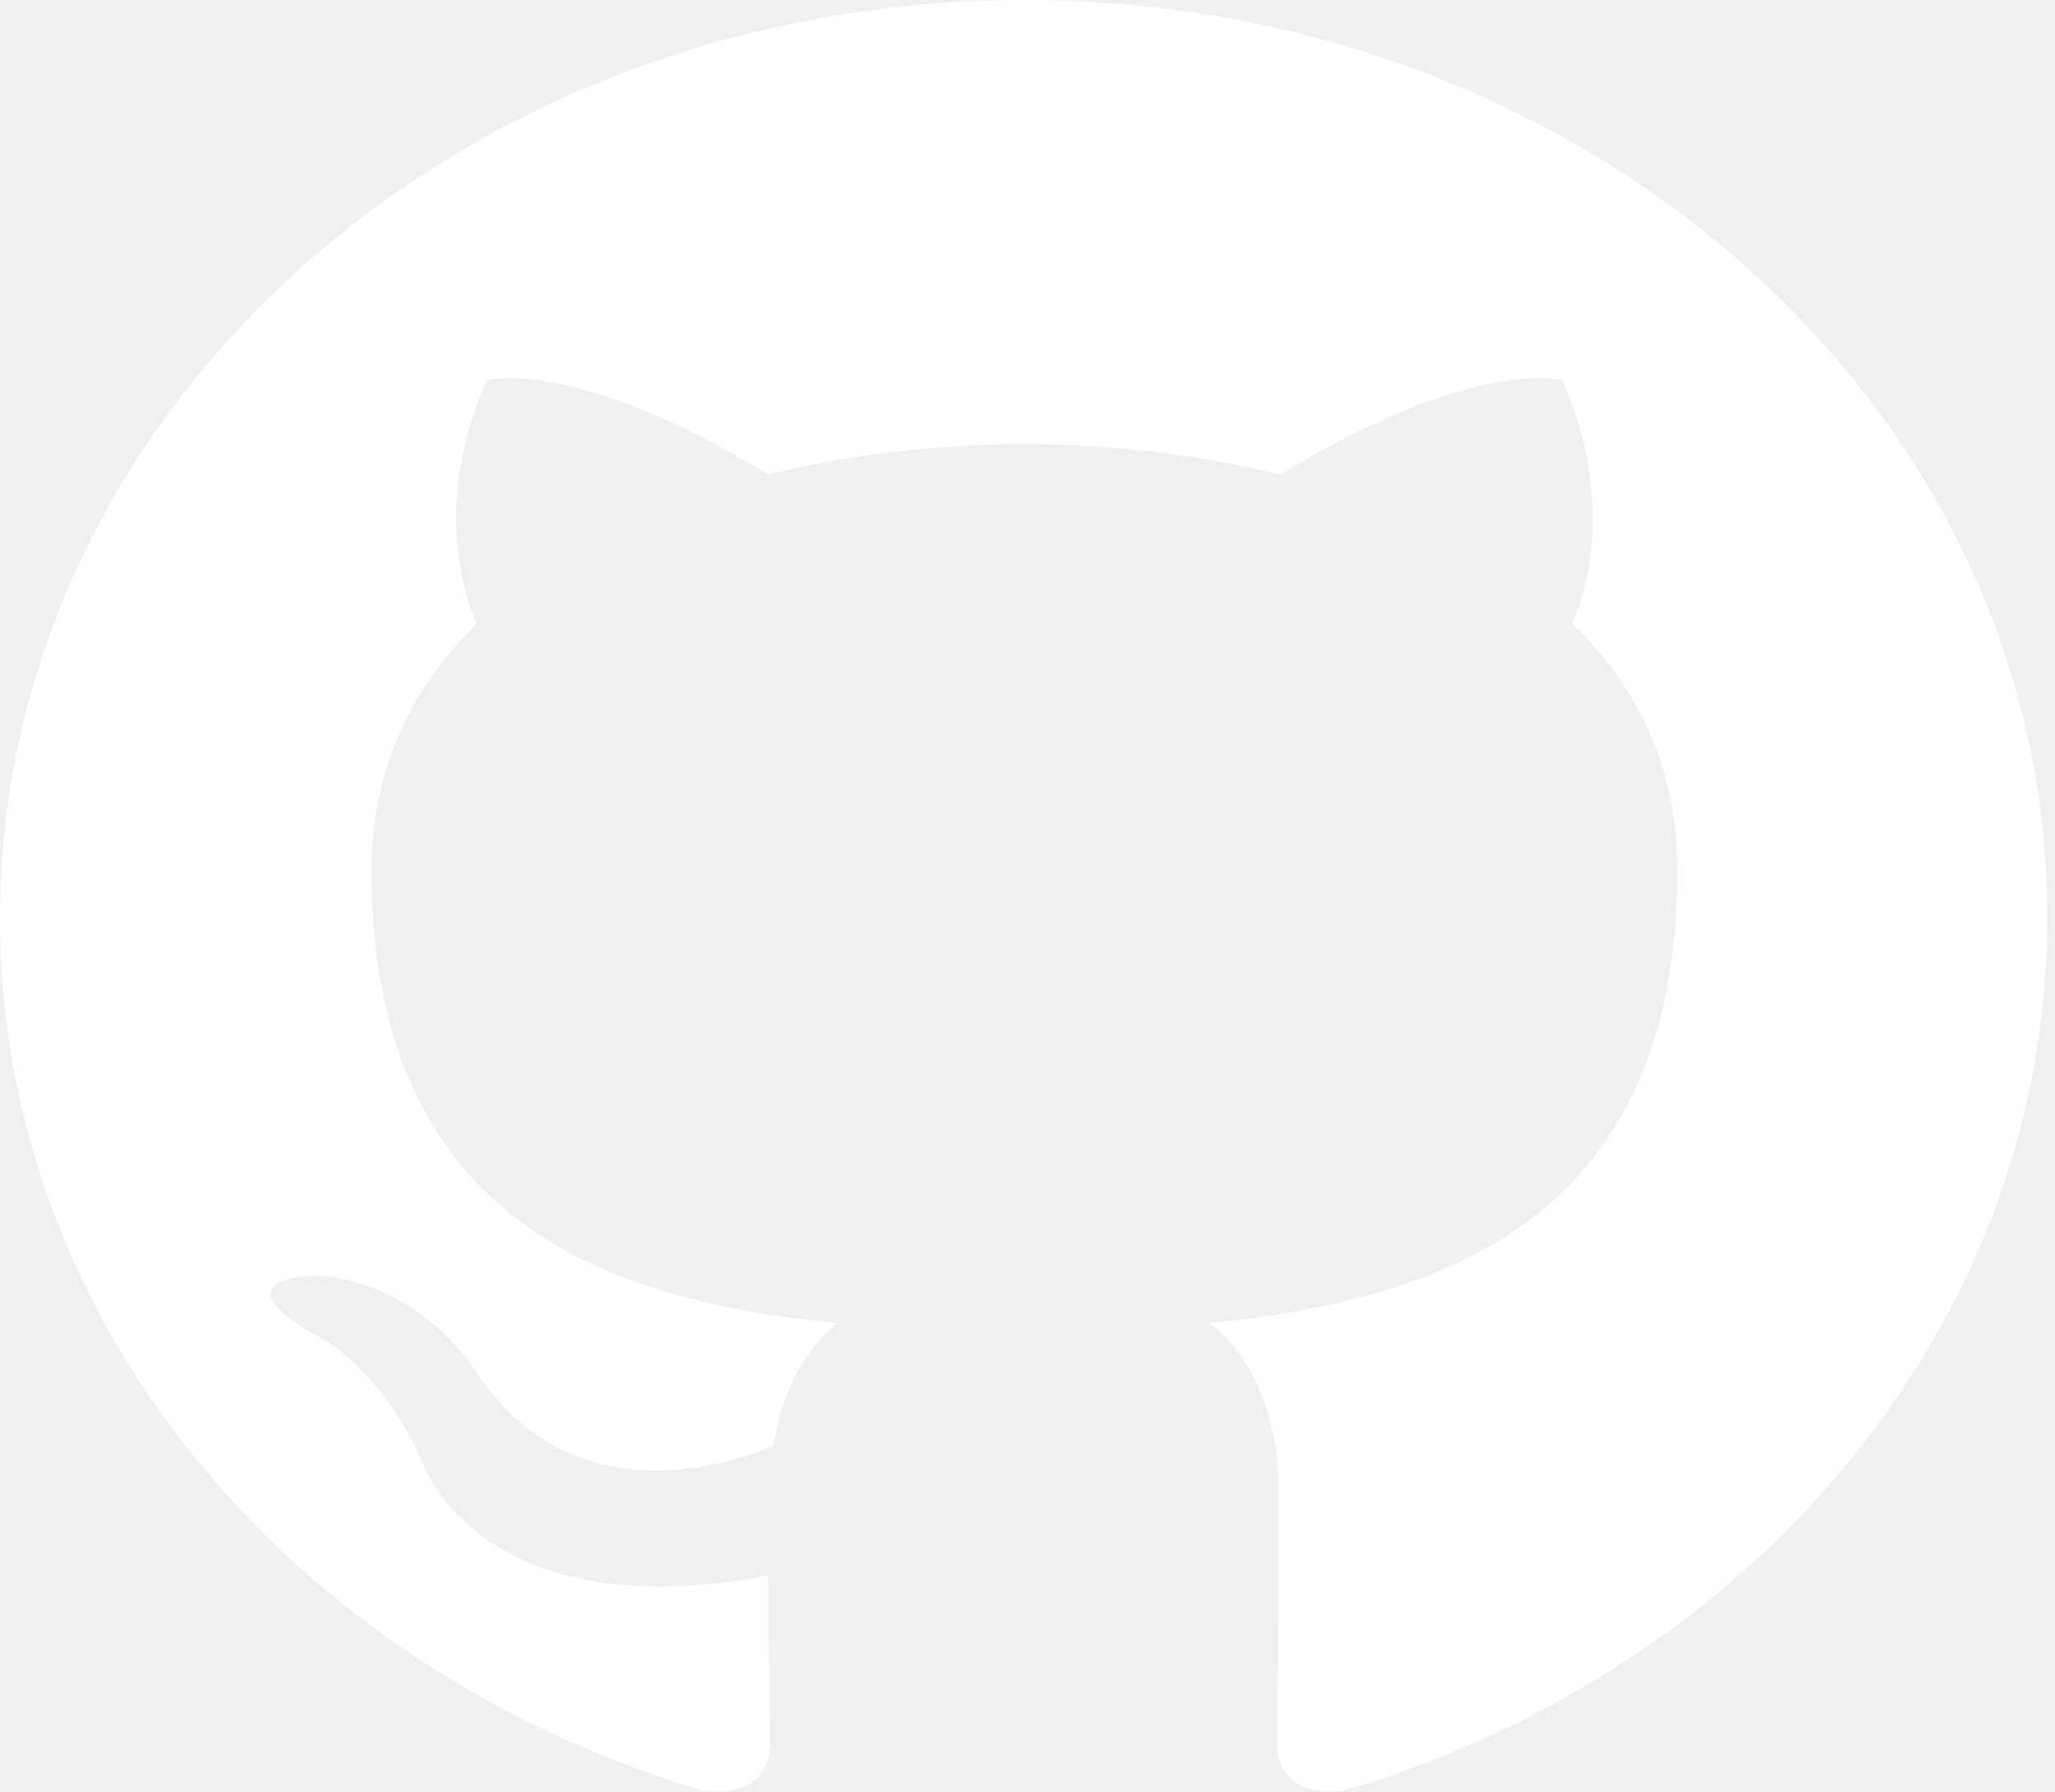
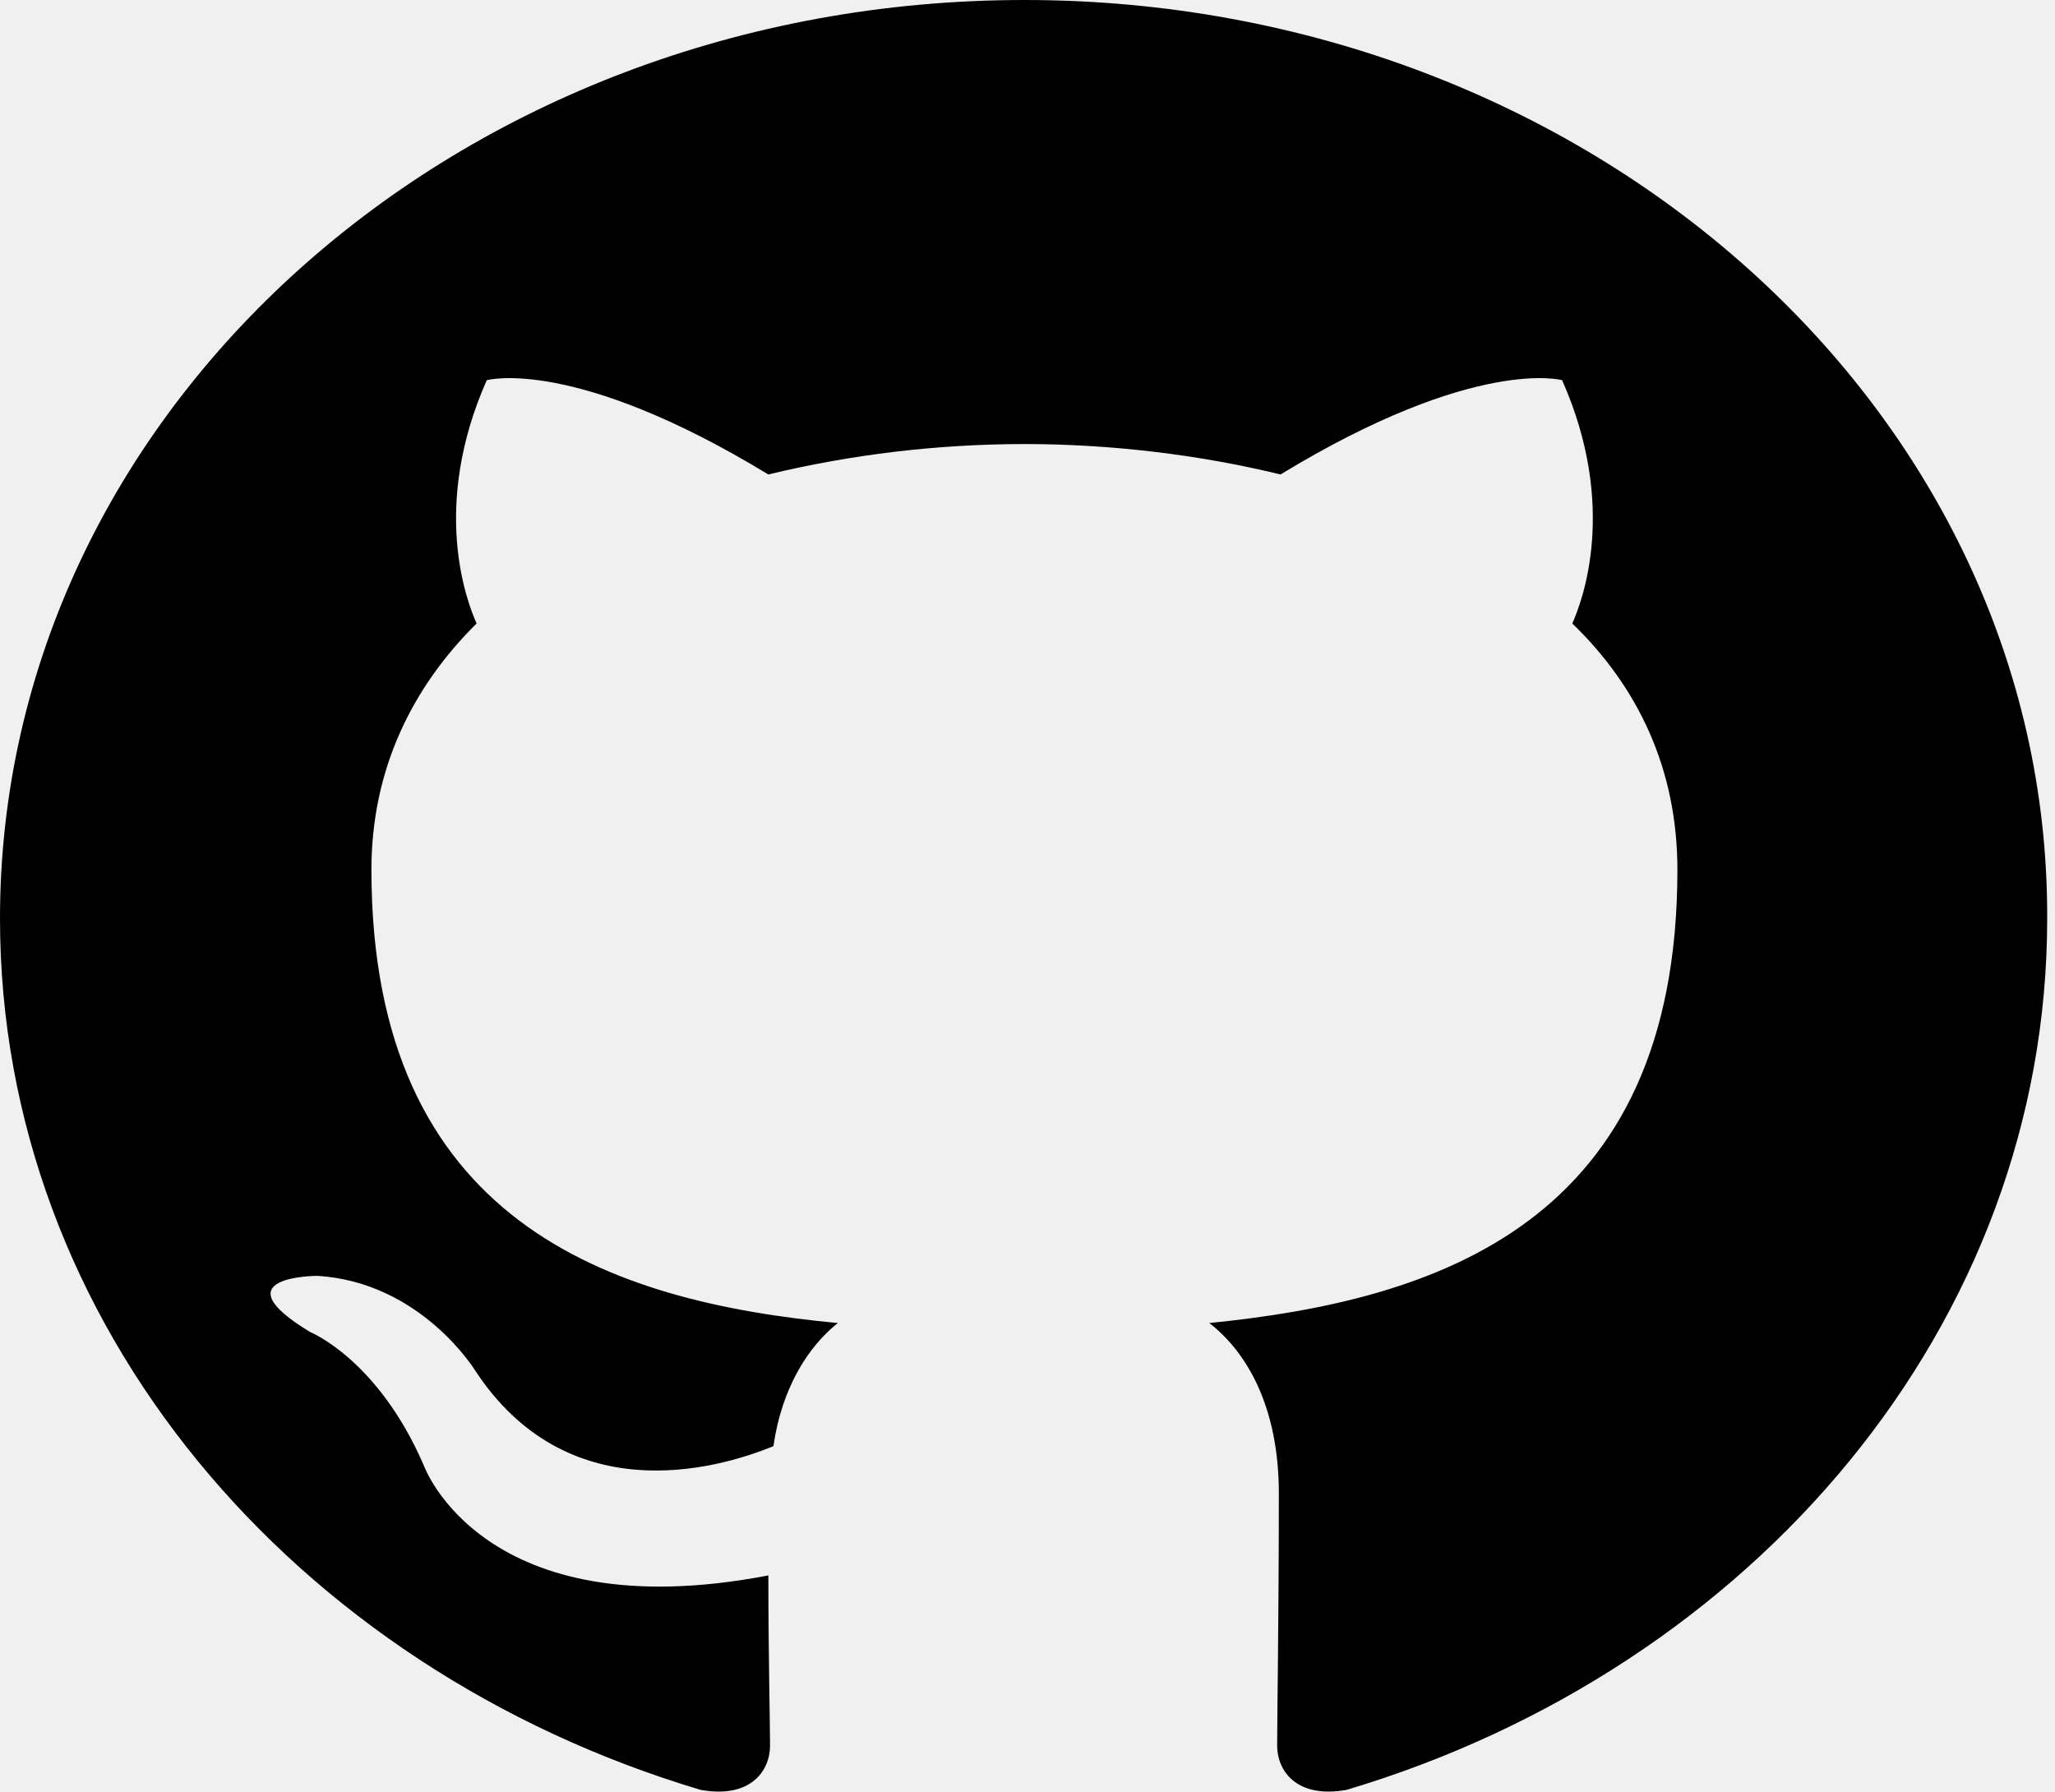
<svg xmlns="http://www.w3.org/2000/svg" width="39" height="34" viewBox="0 0 39 34" fill="none">
-   <path fill-rule="evenodd" clip-rule="evenodd" d="M19.442 0C8.691 0 0 7.792 0 17.431C0 25.136 5.569 31.659 13.294 33.967C14.26 34.141 14.614 33.592 14.614 33.13C14.614 32.726 14.582 31.341 14.582 29.898C9.173 30.937 8.047 27.82 8.047 27.82C7.178 25.8 5.89 25.281 5.89 25.281C4.12 24.213 6.019 24.213 6.019 24.213C7.983 24.328 9.013 26.002 9.013 26.002C10.751 28.657 13.551 27.907 14.678 27.445C14.839 26.32 15.354 25.54 15.901 25.108C11.588 24.703 7.049 23.203 7.049 16.507C7.049 14.603 7.821 13.044 9.045 11.832C8.852 11.4 8.176 9.61 9.238 7.215C9.238 7.215 10.88 6.753 14.581 9.004C16.166 8.622 17.8 8.428 19.442 8.427C21.084 8.427 22.757 8.629 24.302 9.004C28.004 6.753 29.646 7.215 29.646 7.215C30.708 9.61 30.032 11.4 29.839 11.832C31.094 13.044 31.834 14.603 31.834 16.507C31.834 23.203 27.296 24.674 22.95 25.108C23.659 25.656 24.27 26.695 24.27 28.34C24.27 30.677 24.238 32.553 24.238 33.13C24.238 33.592 24.592 34.141 25.558 33.967C33.283 31.658 38.852 25.136 38.852 17.431C38.883 7.792 30.16 0 19.442 0Z" fill="white" />
+   <path fill-rule="evenodd" clip-rule="evenodd" d="M19.442 0C8.691 0 0 7.792 0 17.431C0 25.136 5.569 31.659 13.294 33.967C14.26 34.141 14.614 33.592 14.614 33.13C14.614 32.726 14.582 31.341 14.582 29.898C9.173 30.937 8.047 27.82 8.047 27.82C7.178 25.8 5.89 25.281 5.89 25.281C4.12 24.213 6.019 24.213 6.019 24.213C7.983 24.328 9.013 26.002 9.013 26.002C10.751 28.657 13.551 27.907 14.678 27.445C14.839 26.32 15.354 25.54 15.901 25.108C11.588 24.703 7.049 23.203 7.049 16.507C7.049 14.603 7.821 13.044 9.045 11.832C8.852 11.4 8.176 9.61 9.238 7.215C9.238 7.215 10.88 6.753 14.581 9.004C16.166 8.622 17.8 8.428 19.442 8.427C21.084 8.427 22.757 8.629 24.302 9.004C28.004 6.753 29.646 7.215 29.646 7.215C30.708 9.61 30.032 11.4 29.839 11.832C31.094 13.044 31.834 14.603 31.834 16.507C31.834 23.203 27.296 24.674 22.95 25.108C23.659 25.656 24.27 26.695 24.27 28.34C24.27 30.677 24.238 32.553 24.238 33.13C24.238 33.592 24.592 34.141 25.558 33.967C33.283 31.658 38.852 25.136 38.852 17.431C38.883 7.792 30.16 0 19.442 0Z" fill="currentColor" />
</svg>
